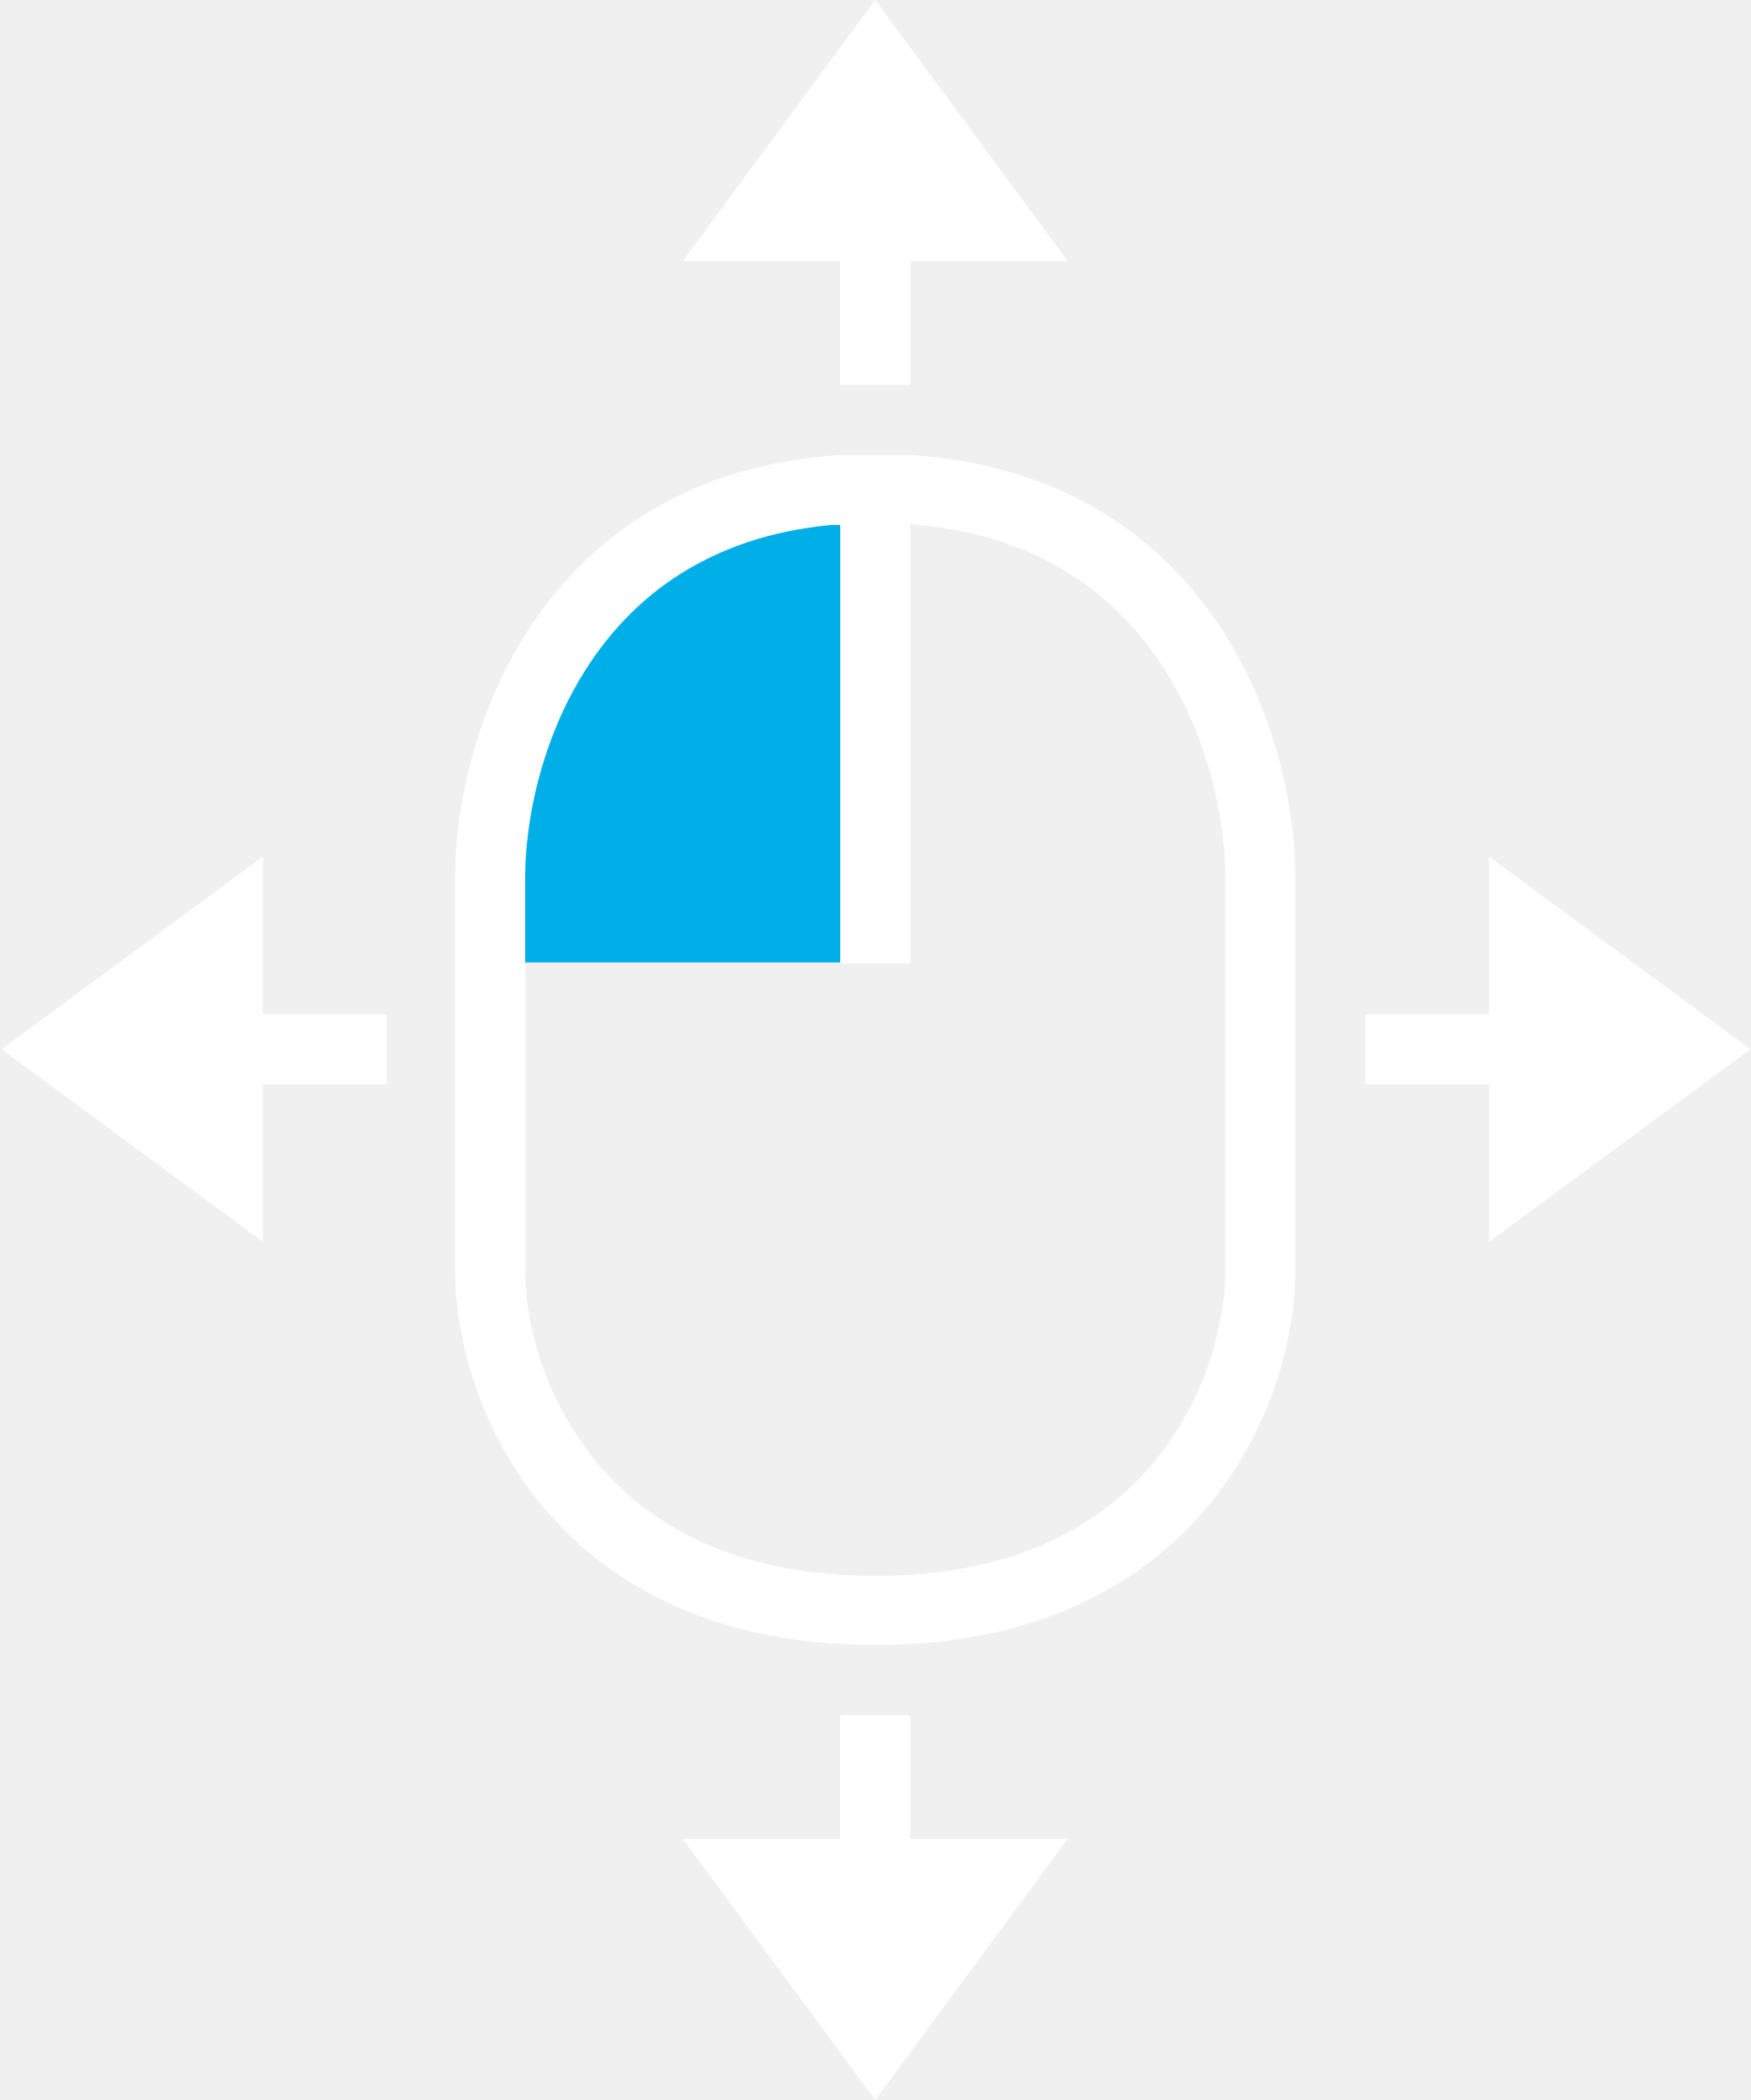
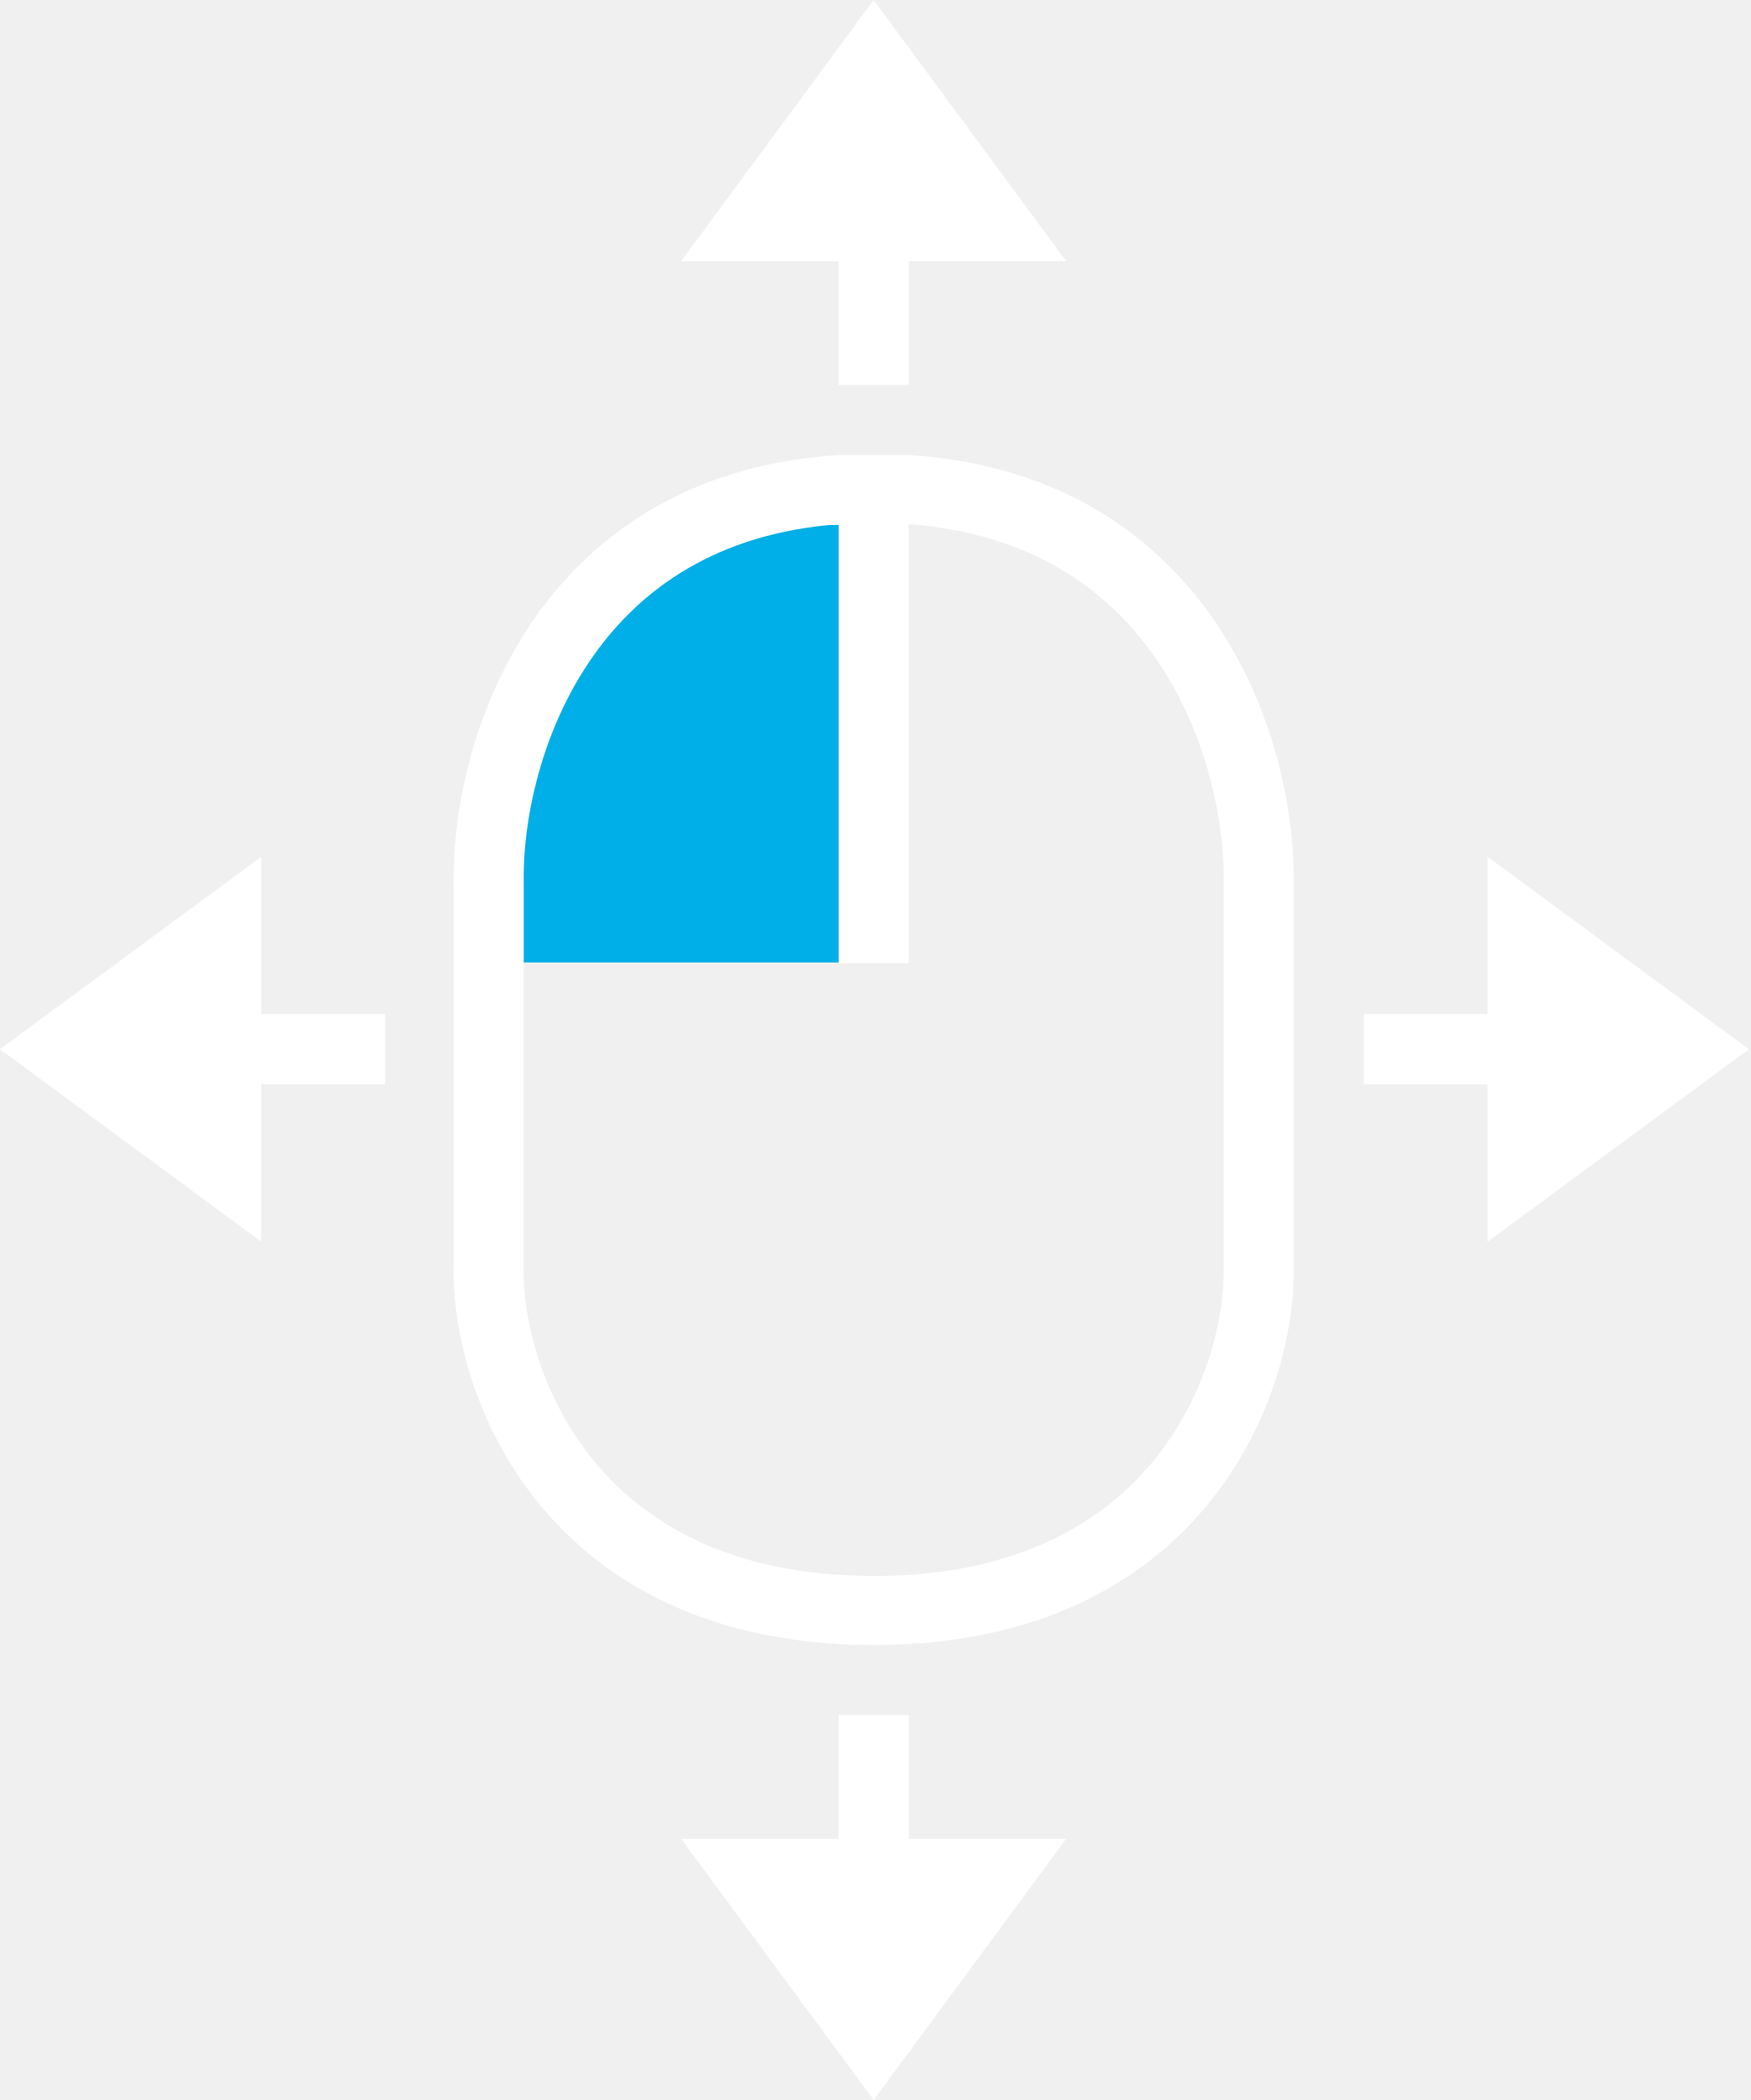
<svg xmlns="http://www.w3.org/2000/svg" width="100" height="120" viewBox="0 0 100 120" fill="none">
-   <path d="M30 42C30 35.373 35.373 30 42 30H50V55H30V42Z" fill="#00AFE7" />
-   <path fill-rule="evenodd" clip-rule="evenodd" d="M50 94C40.618 94 34.489 90.418 30.772 85.793C27.136 81.268 25.917 75.884 26.004 72.275V50.618C25.918 46.426 27.096 40.335 30.698 35.23C34.112 30.389 39.648 26.532 48 26L52 26C60.352 26.532 65.888 30.389 69.302 35.23C72.904 40.335 74.082 46.426 73.996 50.618V72.275C74.083 75.884 72.865 81.268 69.228 85.793C65.511 90.418 59.382 94 50 94ZM30.004 50.556C29.928 47.022 30.95 41.781 33.981 37.483C36.69 33.644 41.054 30.467 48 29.955V55.037H52L52 29.955C58.946 30.467 63.31 33.644 66.019 37.483C69.05 41.781 70.072 47.022 69.996 50.556L69.996 50.577V72.324L69.996 72.35C70.069 75.151 69.087 79.617 66.093 83.342C63.17 86.978 58.218 90.054 50 90.054C41.781 90.054 36.83 86.978 33.907 83.342C30.913 79.617 29.931 75.151 30.004 72.35L30.004 72.324V50.577L30.004 50.556Z" fill="white" />
-   <path fill-rule="evenodd" clip-rule="evenodd" d="M61 14.928L50 0L39 14.928H47.995V22H52.005V14.928H61Z" fill="white" />
-   <path fill-rule="evenodd" clip-rule="evenodd" d="M39 105.071L50 120L61 105.071H52.005V98H47.995V105.071H39Z" fill="white" />
-   <path fill-rule="evenodd" clip-rule="evenodd" d="M85.072 70.956L100 59.956L85.072 48.956V57.95H78V61.961H85.072V70.956Z" fill="white" />
-   <path fill-rule="evenodd" clip-rule="evenodd" d="M15.017 70.956L0.089 59.956L15.017 48.956V57.95L22.089 57.95V61.961L15.017 61.961L15.017 70.956Z" fill="white" />
+   <path d="M29.911 42C29.911 35.373 35.284 30 41.911 30H49.911V55H29.911V42Z" fill="#00AFE7" />
+   <path fill-rule="evenodd" clip-rule="evenodd" d="M49.911 94C40.529 94 34.4 90.418 30.683 85.793C27.047 81.268 25.828 75.884 25.916 72.275V50.618C25.829 46.426 27.008 40.335 30.609 35.23C34.023 30.389 39.559 26.532 47.911 26L51.911 26C60.263 26.532 65.799 30.389 69.213 35.23C72.815 40.335 73.993 46.426 73.907 50.618V72.275C73.994 75.884 72.776 81.268 69.139 85.793C65.422 90.418 59.293 94 49.911 94ZM29.915 50.556C29.839 47.022 30.861 41.781 33.892 37.483C36.601 33.644 40.965 30.467 47.911 29.955V55.037H51.911L51.911 29.955C58.857 30.467 63.222 33.644 65.93 37.483C68.962 41.781 69.983 47.022 69.907 50.556L69.907 50.577V72.324L69.907 72.35C69.98 75.151 68.998 79.617 66.004 83.342C63.082 86.978 58.13 90.054 49.911 90.054C41.693 90.054 36.741 86.978 33.818 83.342C30.824 79.617 29.842 75.151 29.915 72.35L29.916 72.324V50.577L29.915 50.556Z" fill="white" />
+   <path fill-rule="evenodd" clip-rule="evenodd" d="M60.911 14.928L49.911 0L38.911 14.928H47.906V22H51.917V14.928H60.911Z" fill="white" />
+   <path fill-rule="evenodd" clip-rule="evenodd" d="M38.911 105.071L49.911 120L60.911 105.071H51.917V98H47.906V105.071H38.911Z" fill="white" />
+   <path fill-rule="evenodd" clip-rule="evenodd" d="M84.983 70.956L99.911 59.956L84.983 48.956V57.95H77.911V61.961H84.983V70.956Z" fill="white" />
+   <path fill-rule="evenodd" clip-rule="evenodd" d="M14.928 70.956L0 59.956L14.928 48.956V57.95H22V61.961H14.928L14.928 70.956Z" fill="white" />
</svg>
